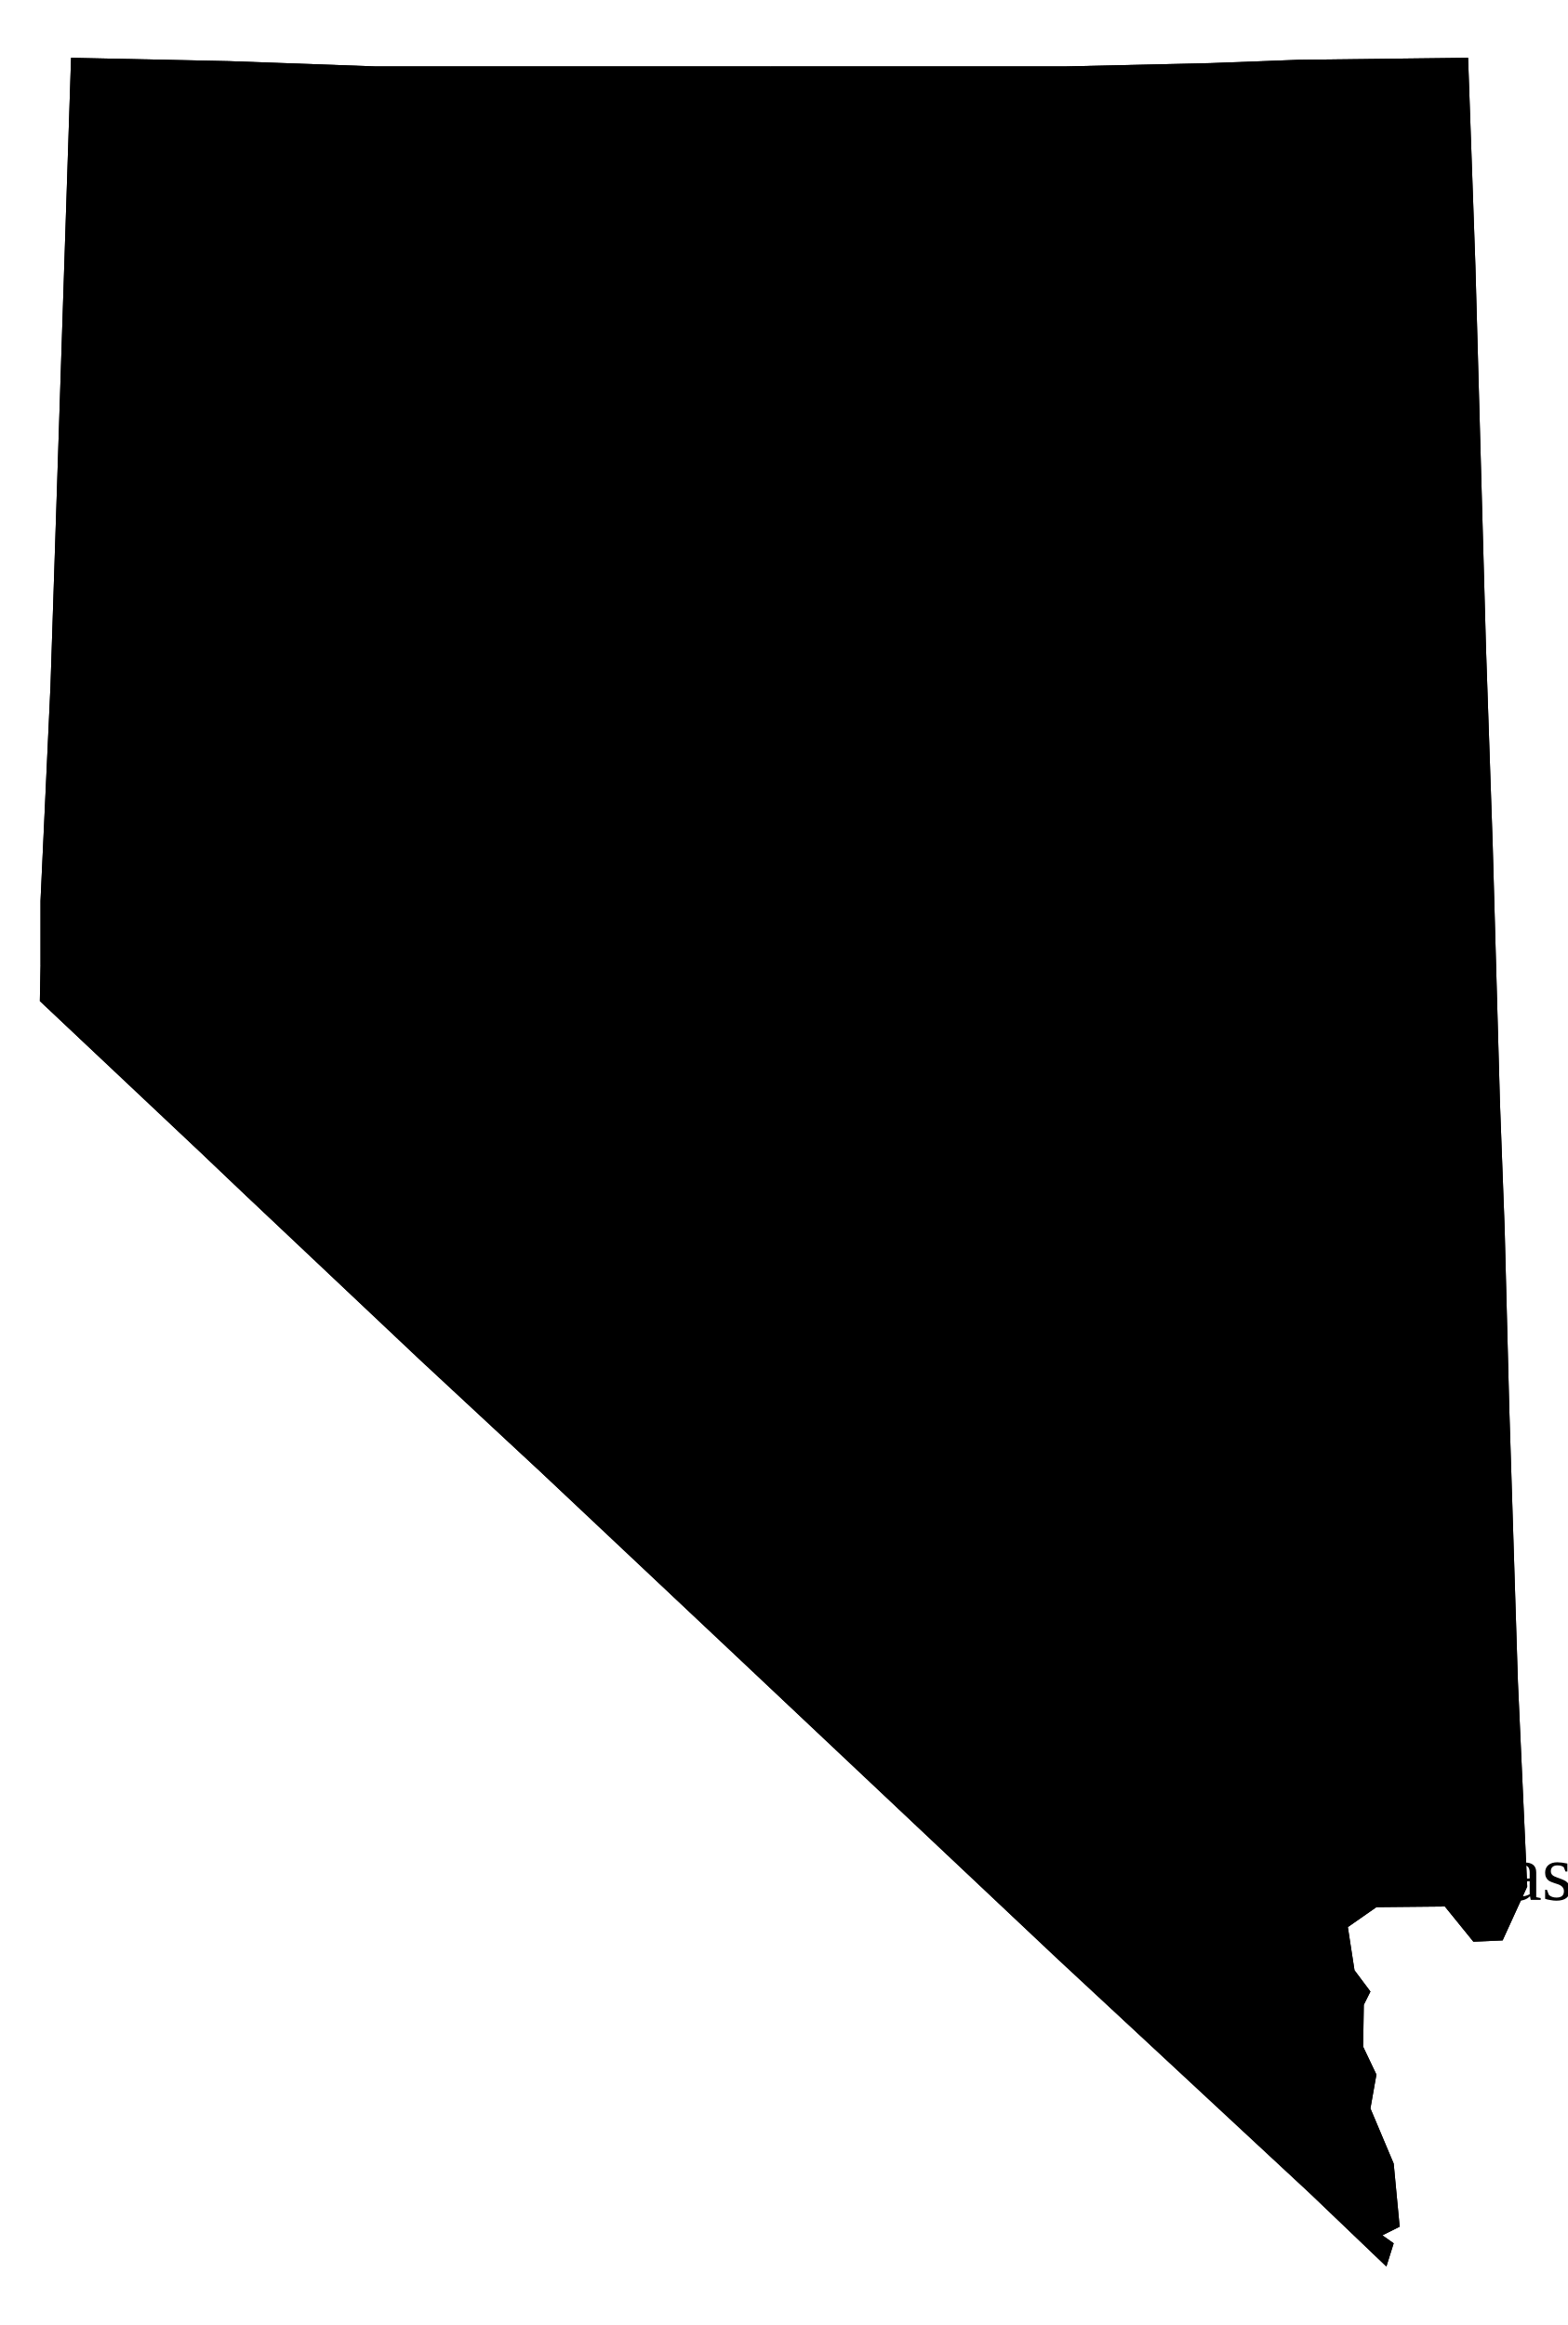
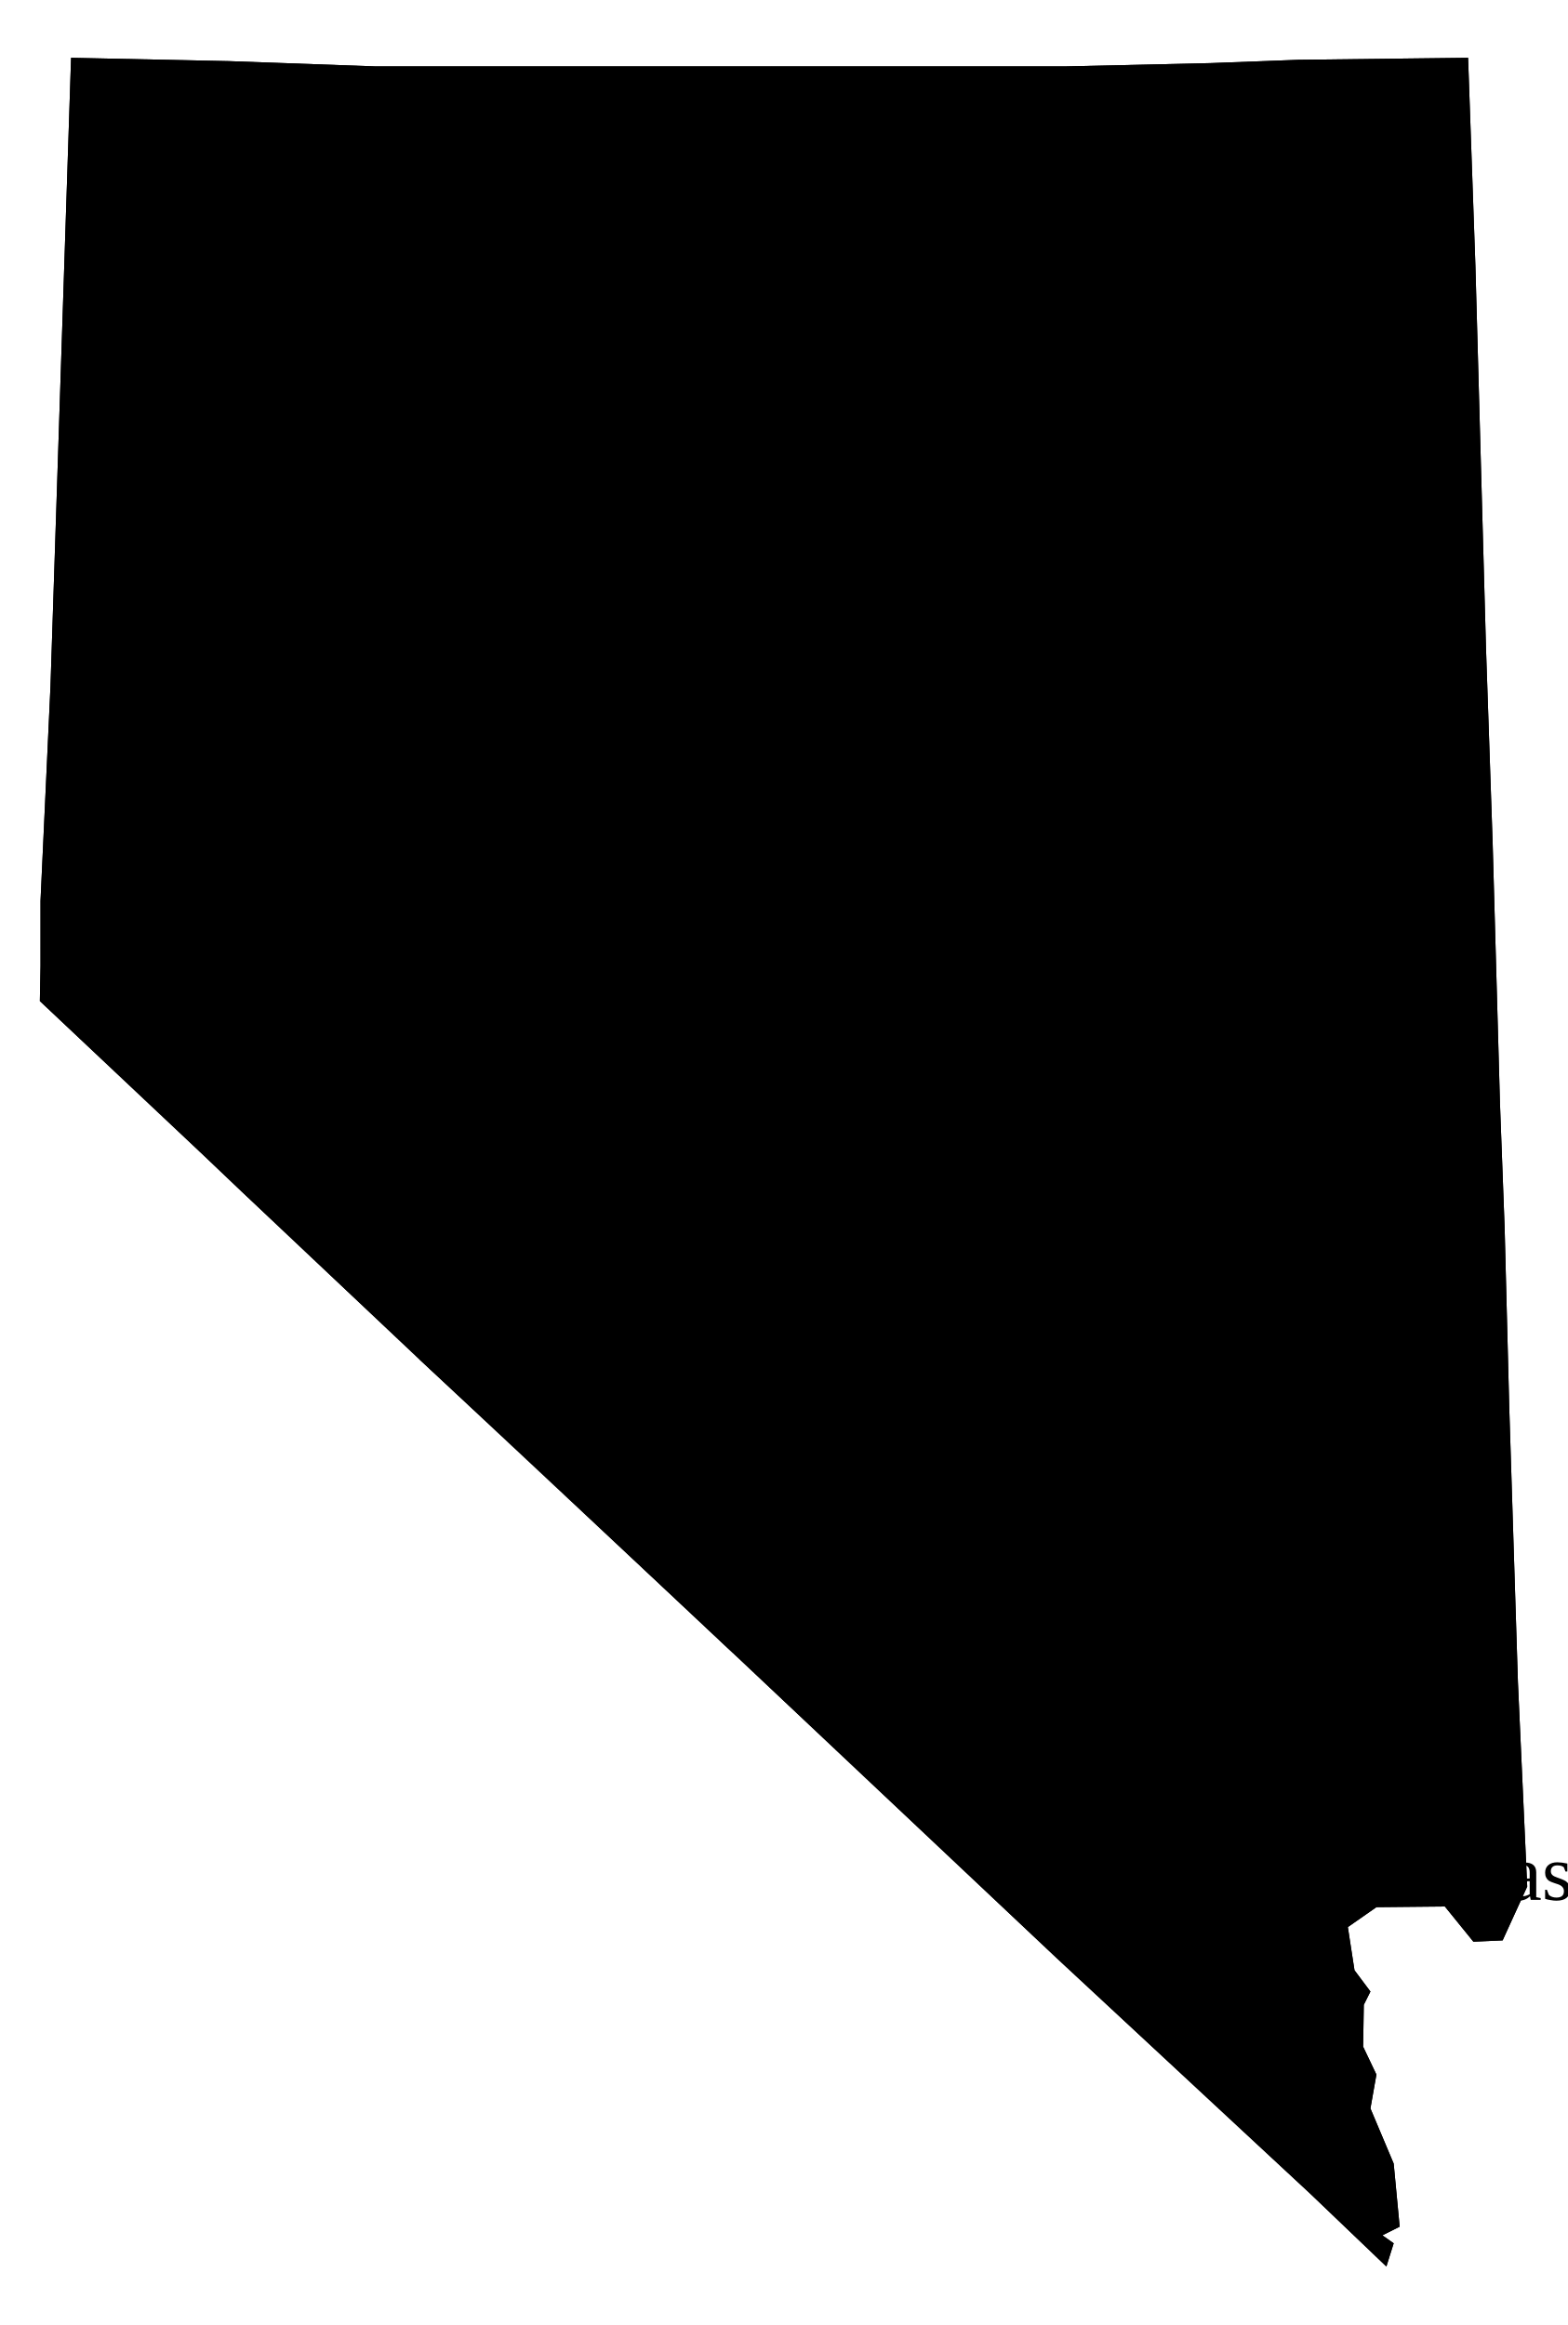
<svg xmlns="http://www.w3.org/2000/svg" version="1.1" width="236" height="350" viewBox="0 0 236 350">
-   <path class="state" transform="scale(0.1)" d="M61,1428v-72l15,-323 24,-733 7,-213 237,5 222,8h594h442l220,-5 133,-5 255,-3 11,313 16,577 10,293 11,391 7,187 7,272 13,412 14,308 -37,81 -44,2 -43,-53 -103,1 -43,30 10,65 24,32 -10,20 -1,63 20,42 -9,51 35,83 9,95 -26,13 17,12 -11,35 -115,-110 -381,-354 -487,-459 -290,-273 -183,-170 -267,-252 -62,-59 -242,-228 1,-53v-26Z" />
+   <path class="state" transform="scale(0.1)" d="M61,1428v-72l15,-323 24,-733 7,-213 237,5 222,8h594h442l220,-5 133,-5 255,-3 11,313 16,577 10,293 11,391 7,187 7,272 13,412 14,308 -37,81 -44,2 -43,-53 -103,1 -43,30 10,65 24,32 -10,20 -1,63 20,42 -9,51 35,83 9,95 -26,13 17,12 -11,35 -115,-110 -381,-354 -487,-459 -290,-273 -183,-170 -267,-252 -62,-59 -242,-228 1,-53v-26" />
  <g class="counties" transform="scale(0.1)">
    <path data-fips-int="32001" data-name="Churchill County" d="M414,1167l-3,3 -45,46 9,-74 -13,-10 -6,-90 200,5h234l180,3 28,50 -13,58v9l13,61 -15,45 -24,2 -72,79 14,69 -24,18 4,38 -33,10h-3l-324,-6v-17l-50,-42v-13l-81,-78 2,-63 10,1 9,-101Z" />
    <path data-fips-int="32003" data-name="Clark County" d="M2285,2532l14,308 -37,81 -44,2 -43,-53 -103,1 -43,30 10,65 24,32 -10,20 -1,63 20,42 -9,51 35,83 9,95 -26,13 17,12 -11,35 -115,-110 -381,-354 -6,-401 60,-5 365,-7 6,4Z" />
    <path data-fips-int="32005" data-name="Douglas County" d="M227,1473l89,3 -1,43 -34,3 -16,49 11,70h21l5,94 -242,-228 1,-53 89,2 3,15Z" />
    <path data-fips-int="32007" data-name="Elko County" d="M2237,977l-55,3 -293,5 -301,2 -60,2 -59,-257 -1,-158 -154,2h-154v-476h442l220,-5 133,-5 255,-3 11,313Z" />
    <path data-fips-int="32009" data-name="Esmeralda County" d="M1104,2489l-290,-273 -183,-170 30,2 113,-126 136,-147 195,225Z" />
    <path data-fips-int="32011" data-name="Eureka County" d="M1588,987v15v48l15,77 -11,46 8,65 -7,32 -27,33 3,143 -257,3 4,-101v-298l-4,-98 -1,-351 3,-25 154,-2 1,158 59,257Z" />
    <path data-fips-int="32013" data-name="Humboldt County" d="M1160,100v476l-1,170h-82l-19,55v-75h-124l1,-83 -306,-2 -104,-3v-50l-187,-4h-7l1,-129h9l3,-85h-6l6,-278 222,8Z" />
    <path data-fips-int="32015" data-name="Lander County" d="M1314,576l-3,25 1,351 4,98v298l-4,101 -267,-1 -164,31 -4,-38 24,-18 -14,-69 72,-79 24,-2 15,-45 -13,-61v-9l13,-58 -28,-50 88,-249 19,-55h82l1,-170Z" />
    <path data-fips-int="32017" data-name="Lincoln County" d="M2258,1661l7,187 7,272 13,412 -269,7 -6,-4 -365,7 -60,5 -5,-574 332,-5 -5,-298Z" />
    <path data-fips-int="32019" data-name="Lyon County" d="M415,1167l-4,3 -9,101 -10,-1 -2,63 81,78v13l50,42v17h-65l-33,61 -1,45h41l-5,208 -94,-3 -62,-59 -5,-94h-21l-11,-70 16,-49 34,-3 1,-43 -89,-3 -2,-54h-33l-22,-26 86,-39 76,-134 34,-4 45,-46Z" />
    <path data-fips-int="32021" data-name="Mineral County" d="M845,1489l-120,33v40l185,213 -136,147 -113,126 -30,-2 -267,-252 94,3 5,-208h-41l1,-45 33,-61h65Z" />
    <path data-fips-int="32023" data-name="Nye County" d="M1312,1449l257,-3 338,224 5,298 -332,5 5,574 6,401 -487,-459 1,-489 -195,-225 -185,-213v-40l120,-33h3l33,-10 164,-31Z" />
    <path data-fips-int="32027" data-name="Pershing County" d="M1058,801l-88,249 -180,-3h-234l-200,-5 -40,-2 6,-248h9l7,-208 187,4v50l104,3 306,2 -1,83h124Z" />
    <path data-fips-int="32029" data-name="Storey County" d="M332,1220l-76,134 -86,39 21,-39 -10,-21 -1,-68 27,5 31,-25 58,-9Z" />
    <path data-fips-int="32031" data-name="Washoe County" d="M344,92l-6,278h6l-3,85h-9l-1,129h7l-7,208h-9l-6,248 40,2 6,90 13,10 -9,74 -34,4 -36,16 -58,9 -31,25 -27,-5 1,68 10,21 -21,39 -63,38 -46,-3v-72l15,-323 24,-733 7,-213Z" />
    <path data-fips-int="32033" data-name="White Pine County" d="M2237,977l10,293 11,391 -351,9 -338,-224 -3,-143 27,-33 7,-32 -8,-65 11,-46 -15,-77v-48v-15l301,-2 293,-5Z" />
    <path data-fips-int="32510" data-name="Carson City" d="M227,1473l-74,-2 -3,-15 -89,-2v-26l46,3 63,-38 22,26h33Z" />
  </g>
+   <path class="mesh" transform="scale(0.1)" d="M970,1050l28,50 -13,58v9l13,61 -15,45 -24,2 -72,79 14,69 -24,18 4,38 -33,10h-3l-324,-6v-17l-50,-42v-13l-81,-78 2,-63 10,1 9,-101 4,-3M1591,2948l-6,-401 60,-5 365,-7 6,4 269,-7M61,1454l89,2 3,15 74,2 89,3 -1,43 -34,3 -16,49 11,70h21l5,94M2237,977l-55,3 -293,5 -301,2 -60,2 -59,-257 -1,-158 -154,2h-154v-476M631,2046l30,2 113,-126 136,-147 195,225 -1,489M1588,987v15v48l15,77 -11,46 8,65 -7,32 -27,33 3,143 -257,3 4,-101v-298l-4,-98 -1,-351 3,-25M1160,576l-1,170h-82l-19,55v-75h-124l1,-83 -306,-2 -104,-3v-50l-187,-4h-7l1,-129h9l3,-85h-6l6,-278M1312,1449l-267,-1 -164,31M414,1167l-3,3 -45,46 9,-74 -13,-10 -6,-90 200,5h234l180,3 88,-249M1585,2547l-5,-574 332,-5 -5,-298 351,-9M521,1483h-65l-33,61 -1,45h41l-5,208 -94,-3M227,1473l-2,-54h-33l-22,-26 86,-39 76,-134 34,-4M845,1489l-120,33v40l185,213M1569,1446l338,224M356,1042l-40,-2 6,-248h9l7,-208M170,1393l21,-39 -10,-21 -1,-68 27,5 31,-25 58,-9 36,-16M170,1393l-63,38 -46,-3" />
  <g class="cities">
    <circle r="3" cx="188.0" cy="286.0" />
    <text x="188.0" y="286.0">Las Vegas</text>
    <circle r="3" cx="13.7" cy="125.8" />
    <text x="13.7" y="125.8">Reno</text>
    <circle r="3" cx="155.6" cy="285.0" />
    <text x="155.6" y="285.0">Pahrump</text>
  </g>
</svg>
